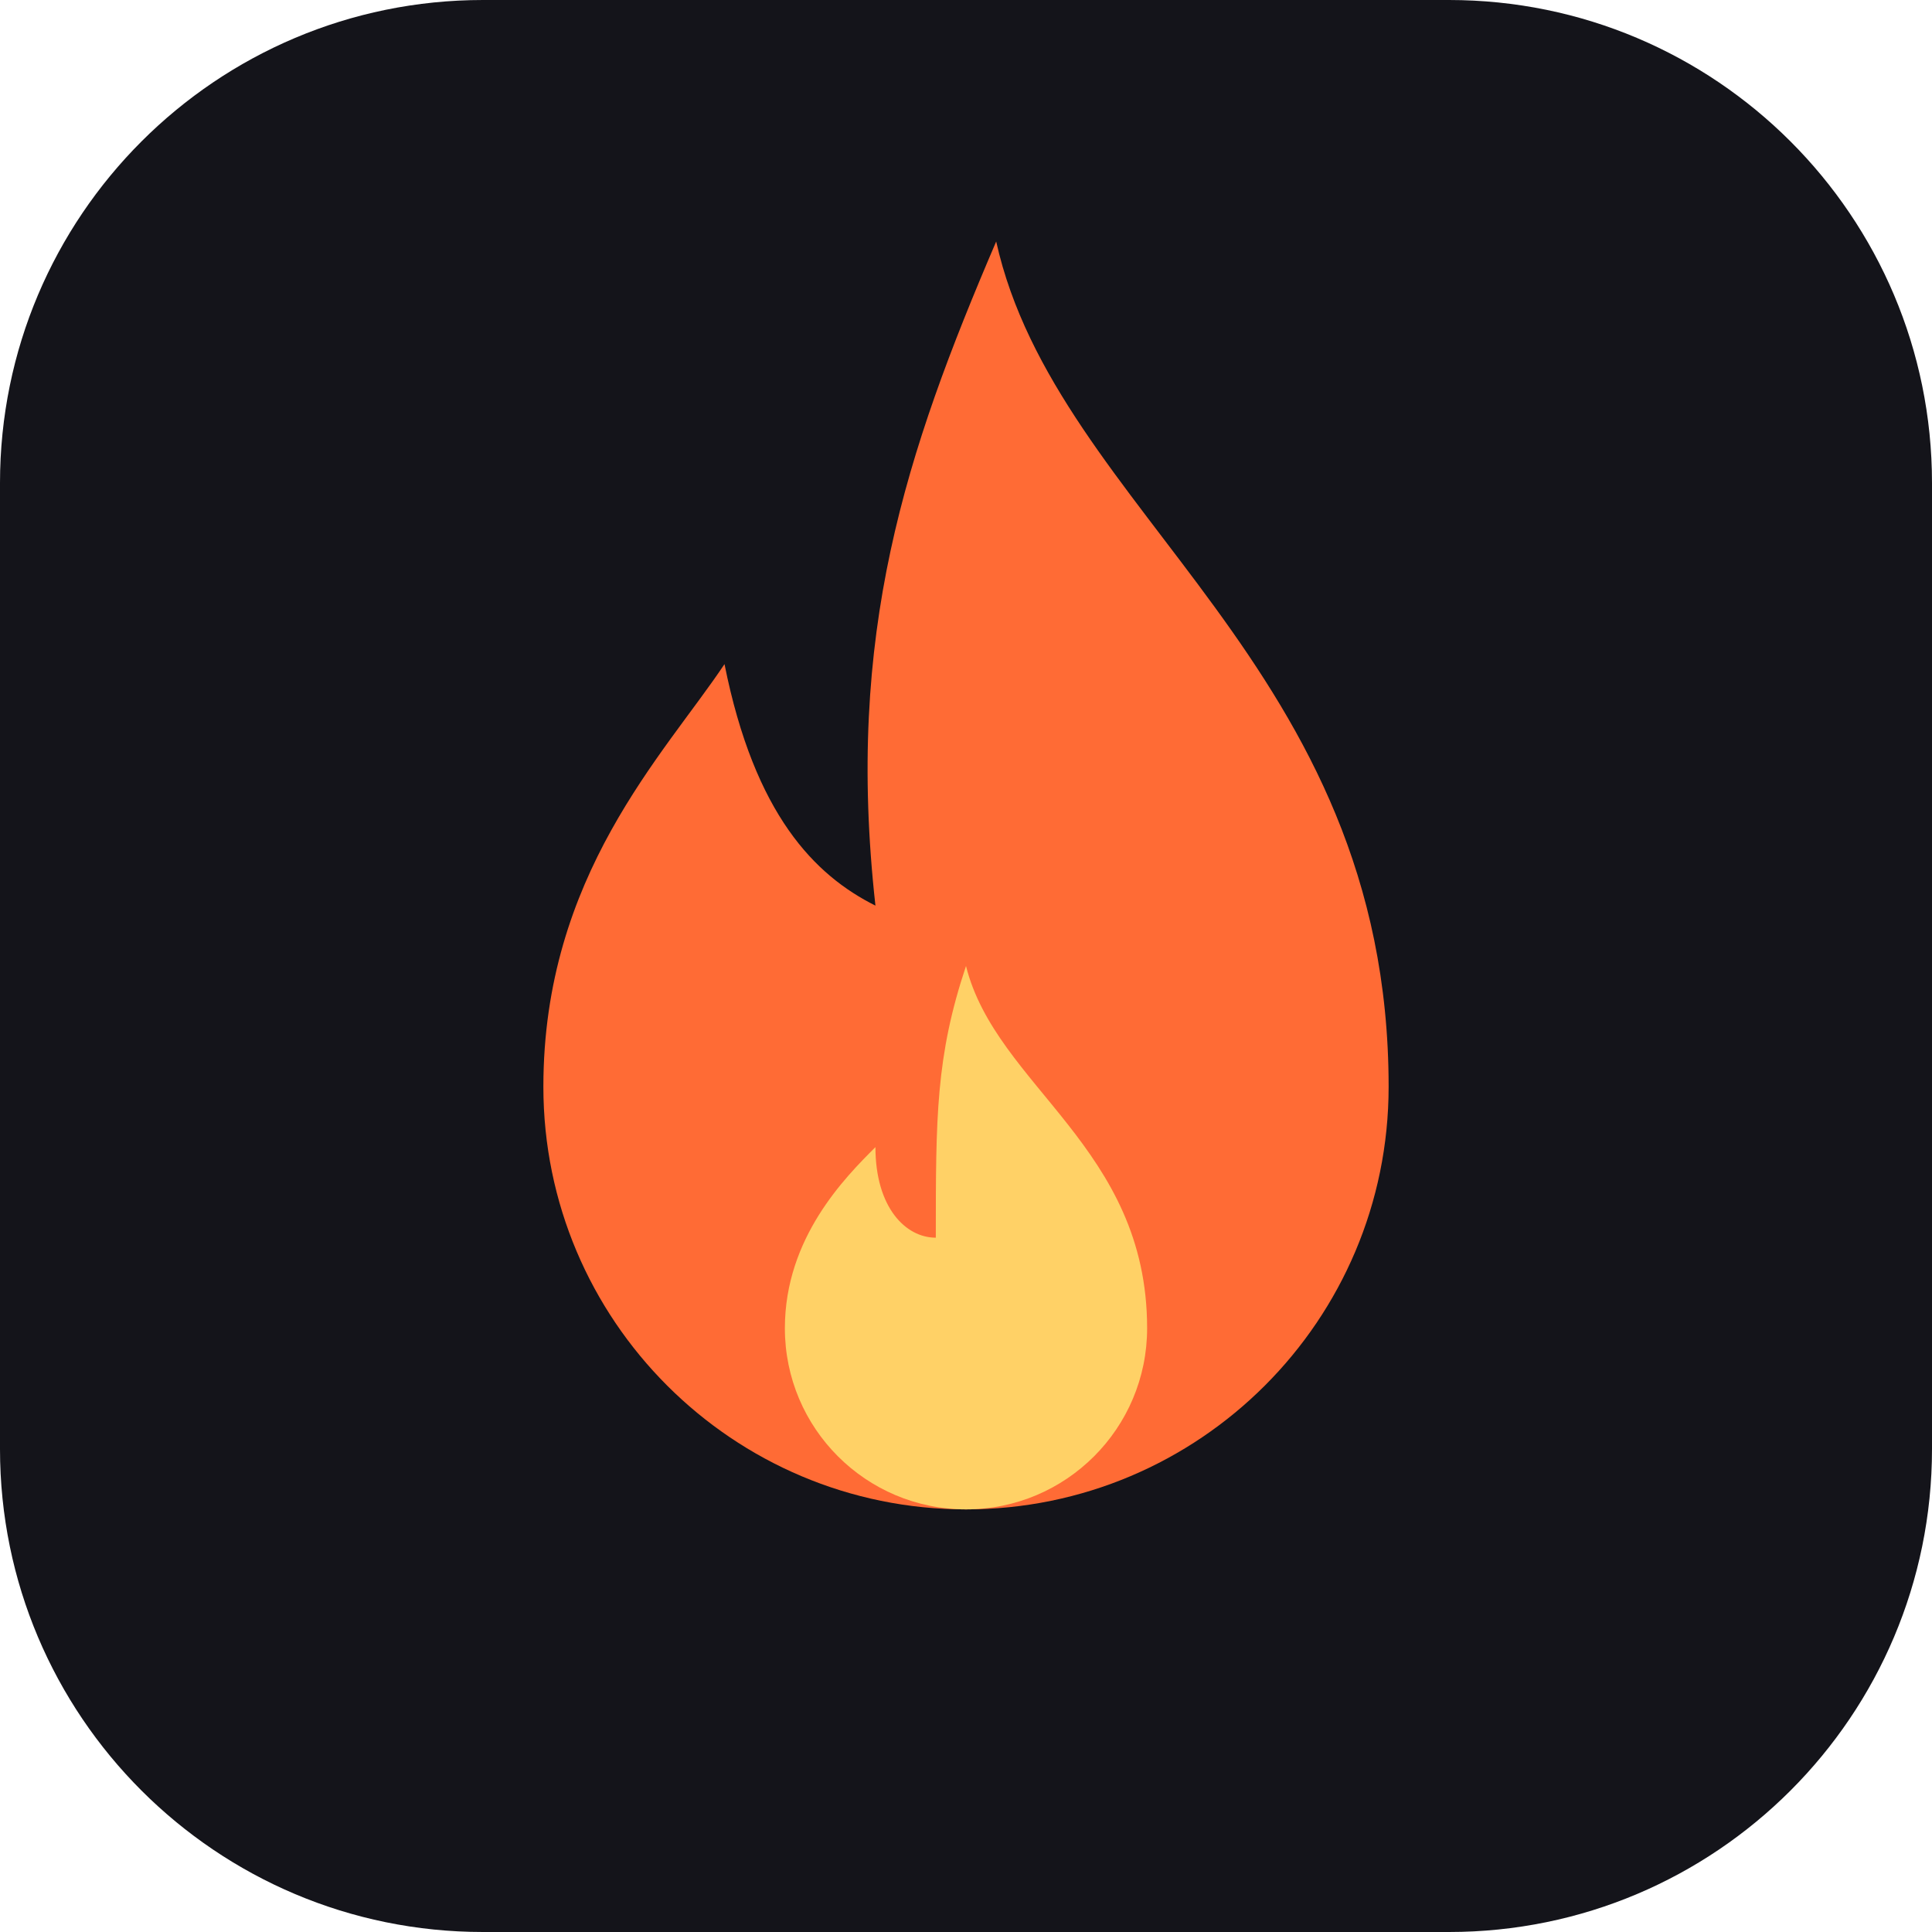
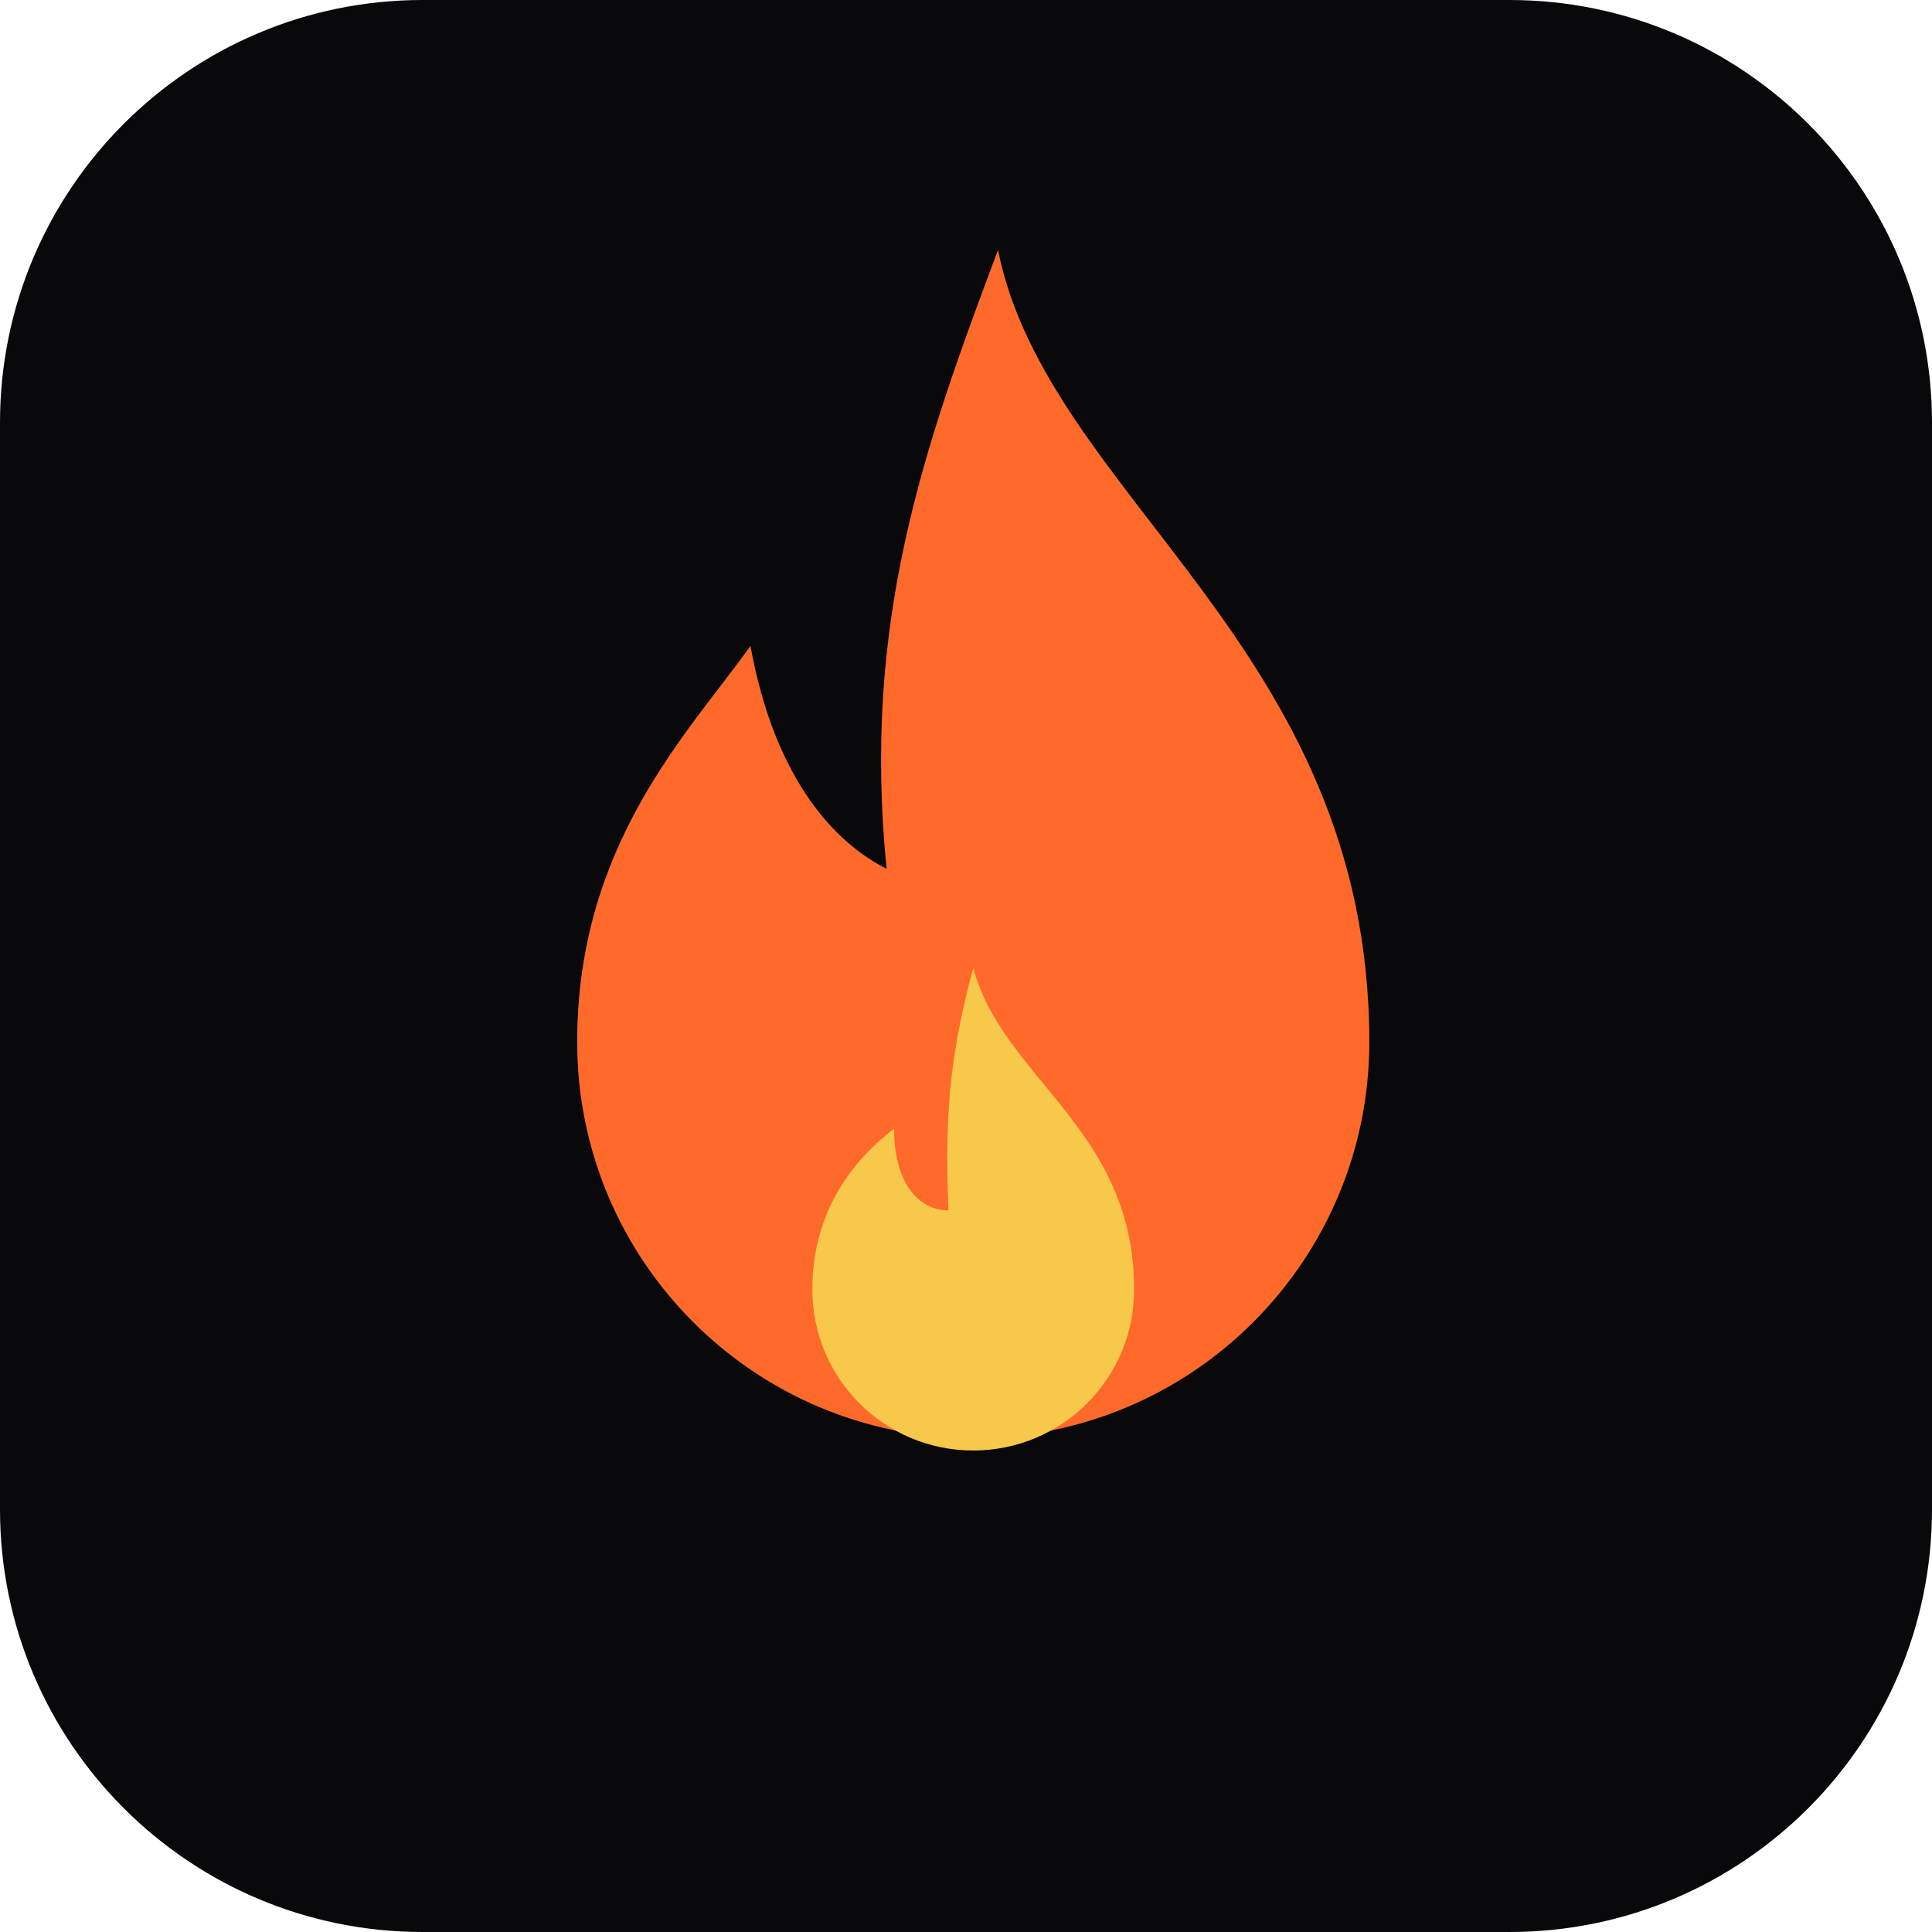
<svg xmlns="http://www.w3.org/2000/svg" viewBox="0 0 64 64">
-   <rect width="64" height="64" rx="16" fill="#14141a" />
-   <path d="M33 8c2 9 13 14 13 28a14 14 0 0 1-28 0c0-7 4-11 6-14 1 5 3 7 5 8-1-9 1-15 4-22z" fill="#ff6b35" />
-   <path d="M32 32c1 4 6 6 6 12a6 6 0 0 1-12 0c0-3 2-5 3-6 0 2 1 3 2 3 0-4 0-6 1-9z" fill="#ffd166" />
+   <rect width="64" height="64" rx="14" fill="#09090b" />
+   <g transform="translate(6 5) scale(0.82)">
+     <path d="M33 4c2 10 15 16 15 32a16 16 0 0 1-32 0c0-8 4.5-12.5 7-16 1 5.5 3.5 8 5.5 9-1-10 1.5-17 4.5-25z" fill="#ff6a2b" />
+     <path d="M32 33c1.2 4.5 6.5 6.5 6.5 13a6.5 6.5 0 0 1-13 0c0-3.5 2-5.5 3.3-6.5 0 2.2 1 3.3 2.2 3.3-.2-4.3.2-6.8 1-9.8z" fill="#f7c84a" />
+   </g>
</svg>
